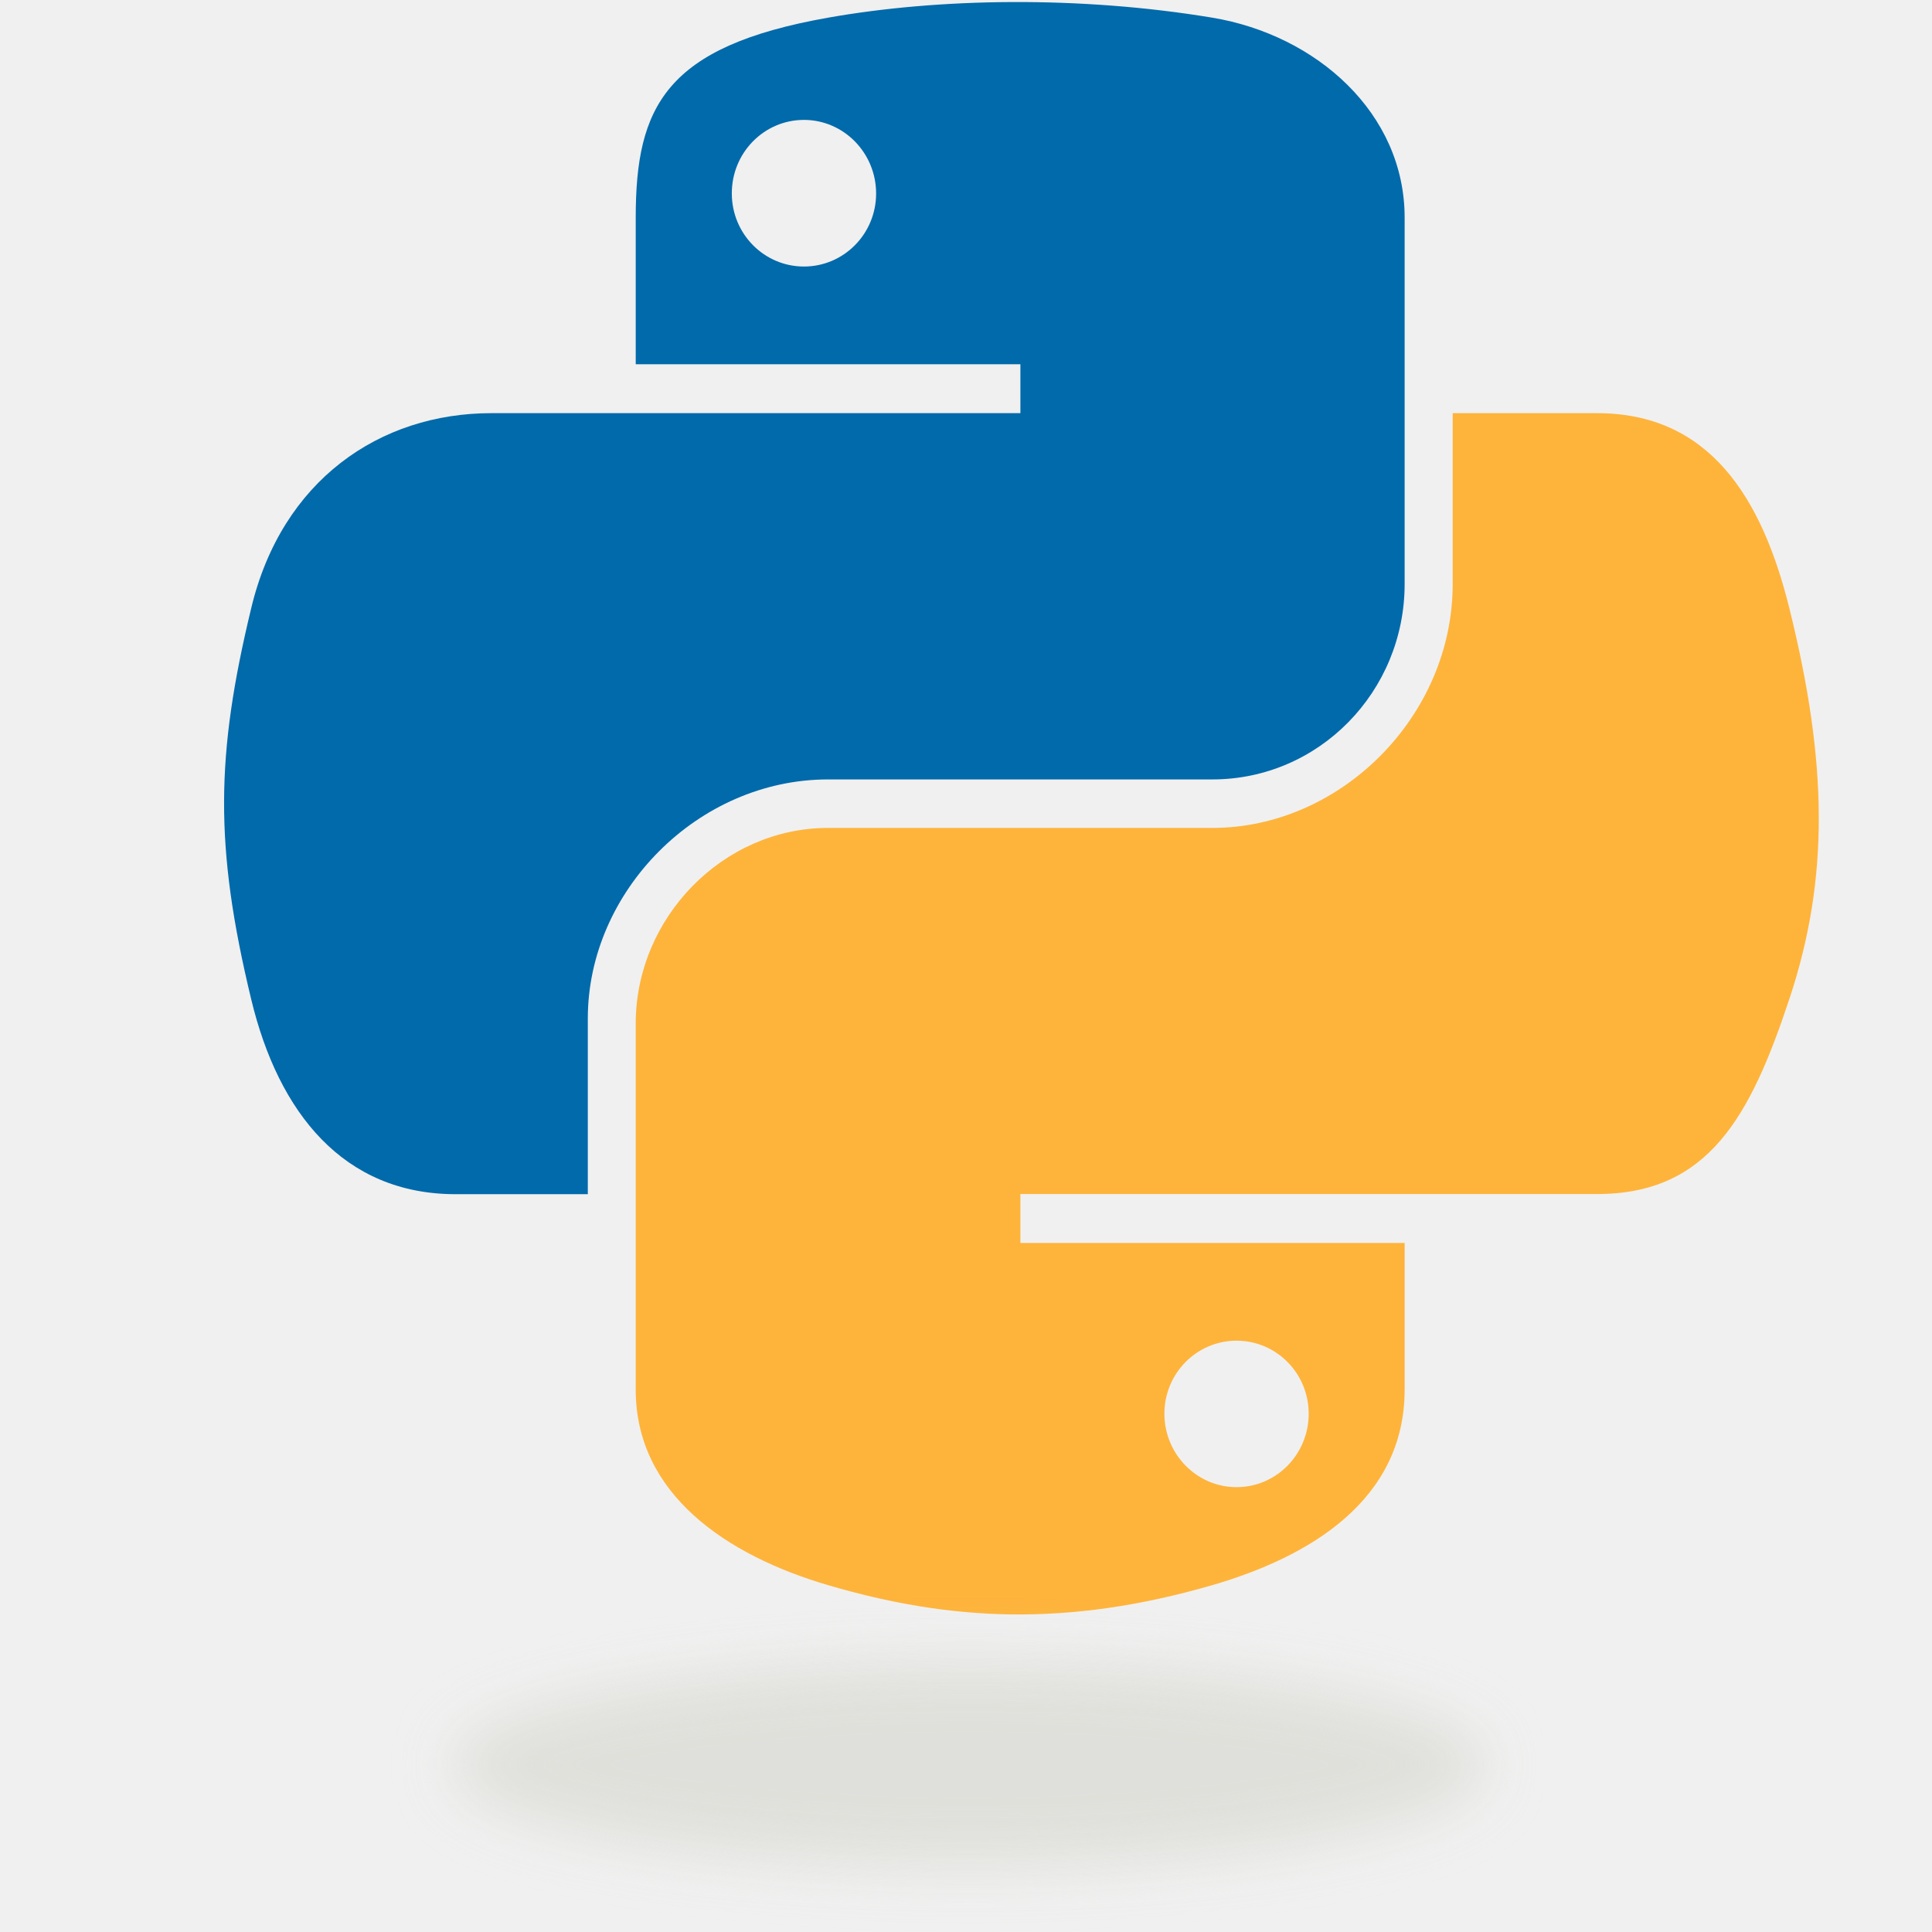
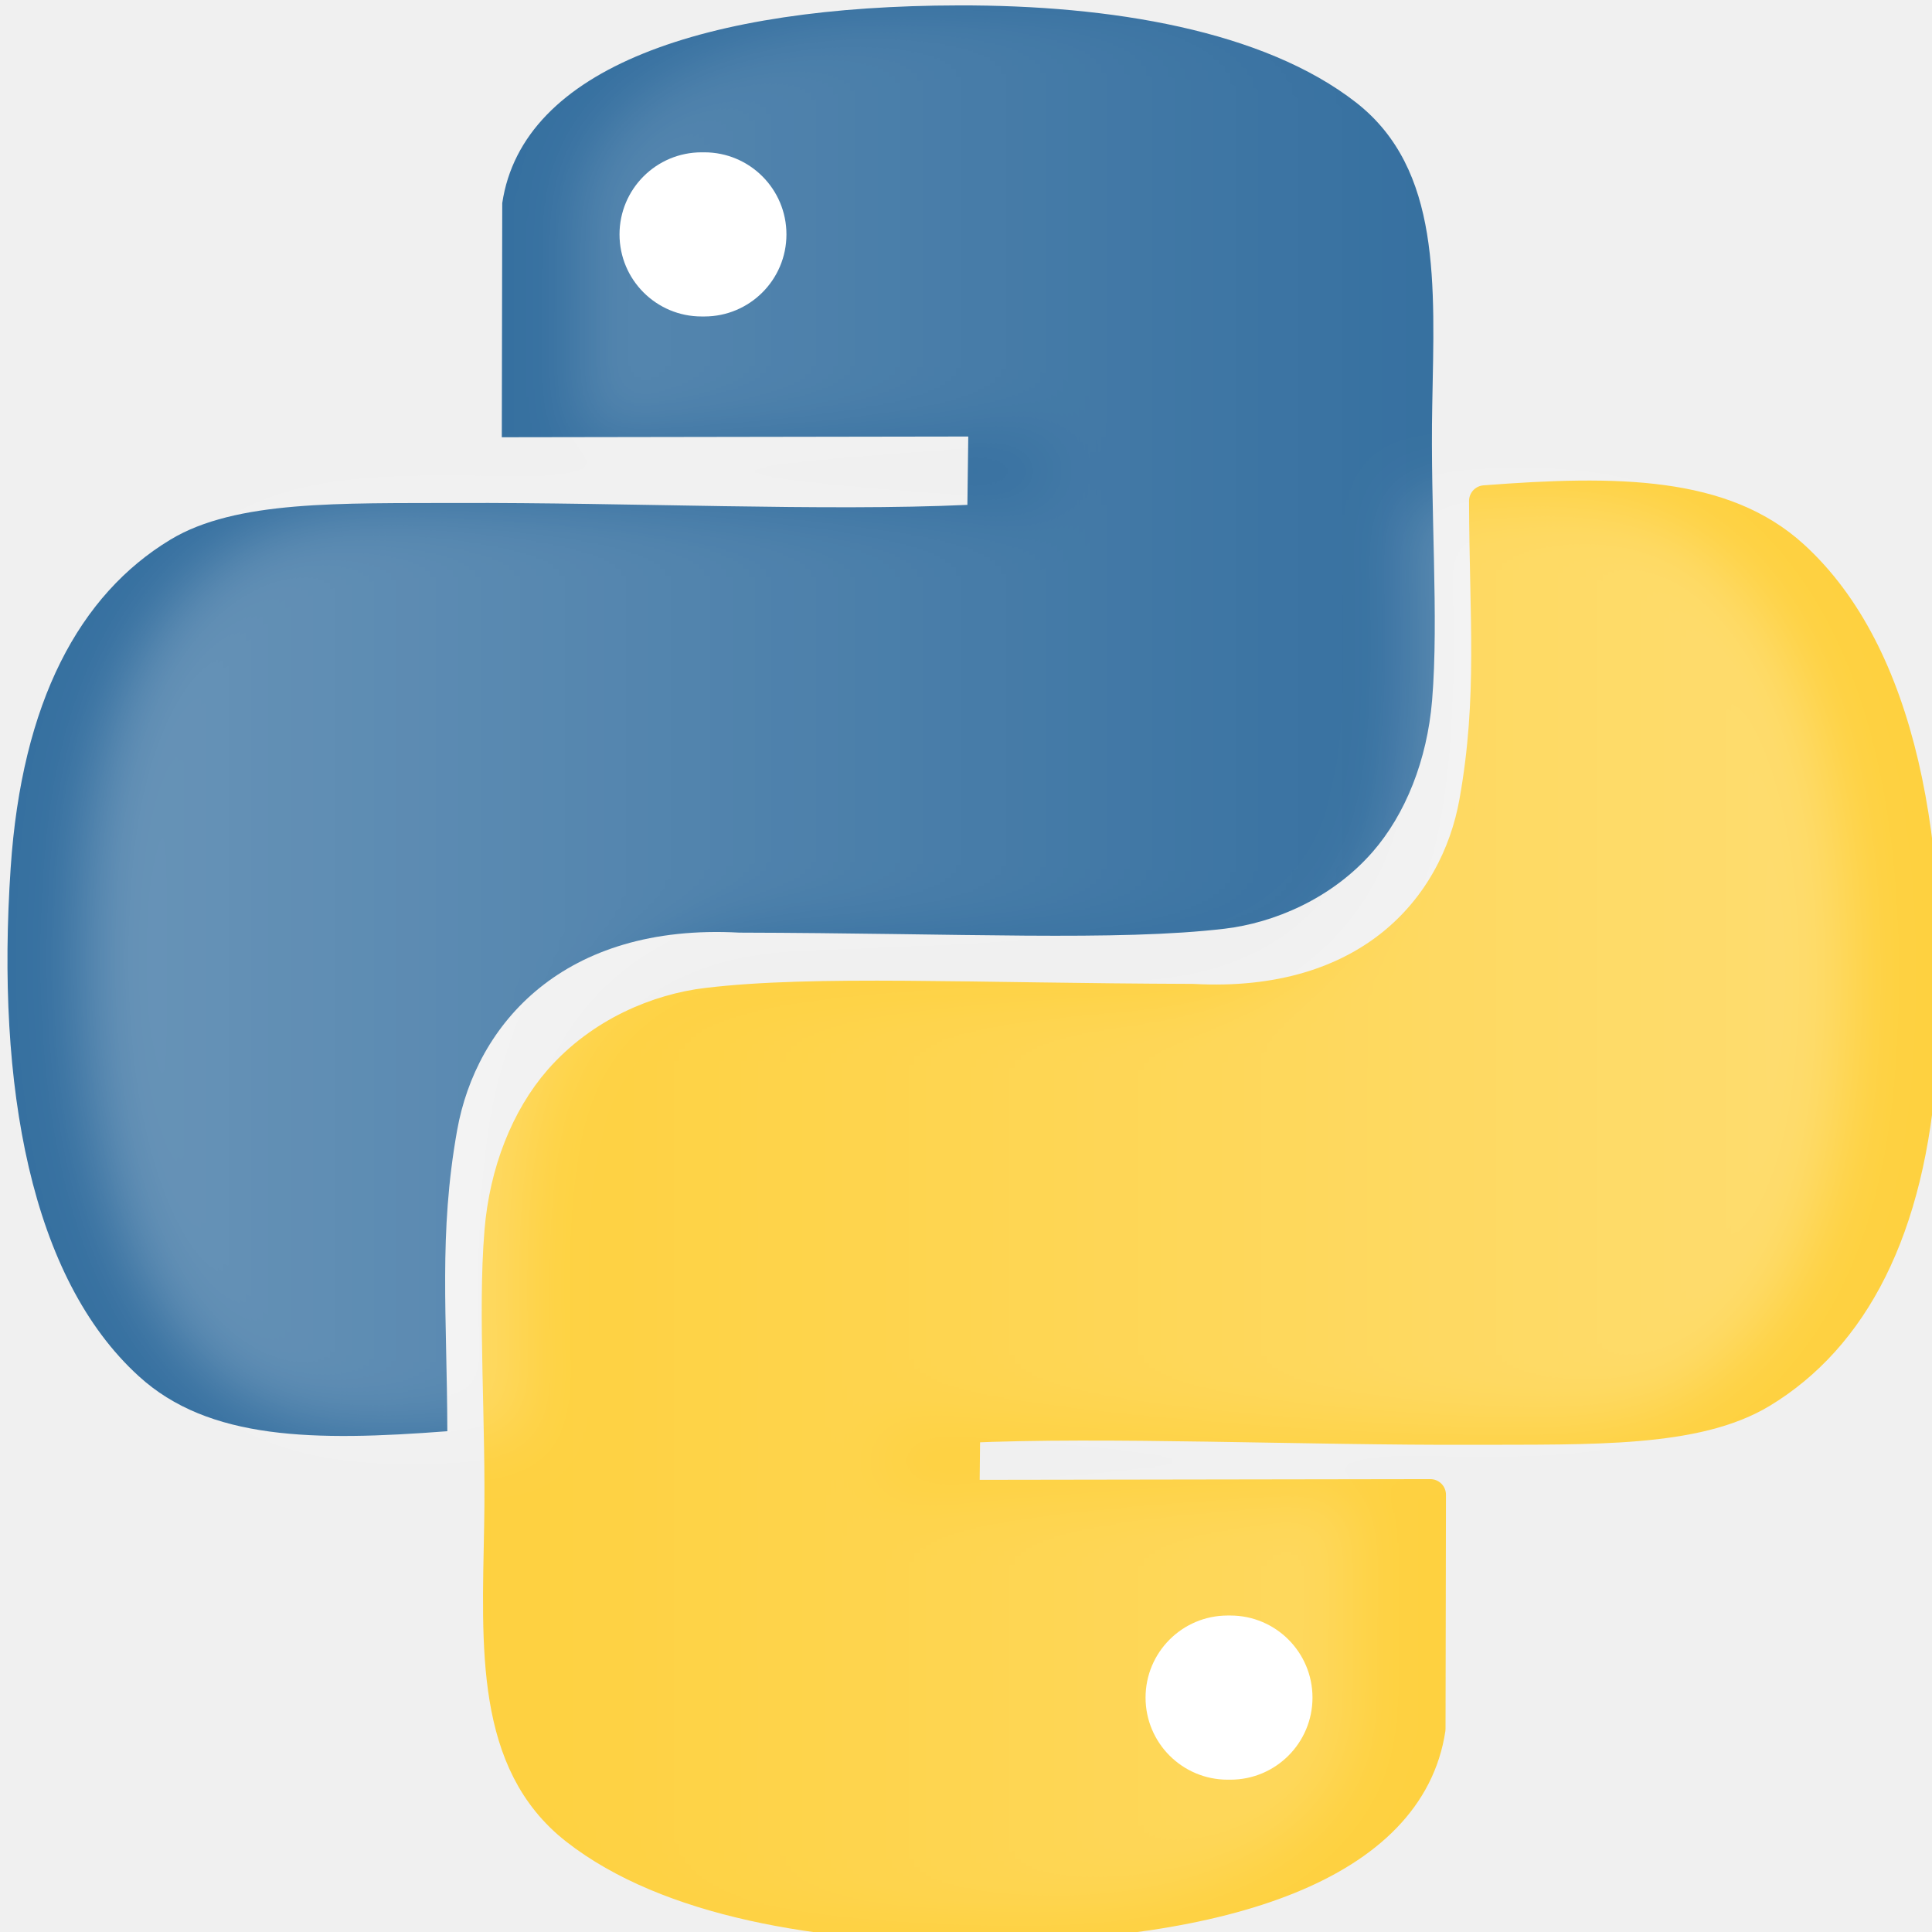
- <svg xmlns="http://www.w3.org/2000/svg" xmlns:ns1="http://www.openswatchbook.org/uri/2009/osb" id="svg874" version="1.1" viewBox="0 0 13.229 13.229" height="50" width="50">
+ <svg xmlns="http://www.w3.org/2000/svg" xmlns:ns1="http://www.openswatchbook.org/uri/2009/osb" xmlns:xlink="http://www.w3.org/1999/xlink" id="svg874" version="1.1" viewBox="0 0 13.229 13.229" height="50" width="50">
  <defs id="defs868">
+     <linearGradient id="linearGradient3164">
+       <stop id="stop3162" offset="0" style="stop-color:#ffffff;stop-opacity:0;" />
+       <stop id="stop3160" offset="1" style="stop-color:#ffffff;stop-opacity:1;" />
+     </linearGradient>
+     <linearGradient id="linearGradient2618">
+       <stop style="stop-color:#ffffff;stop-opacity:1;" offset="0" id="stop2614" />
+       <stop style="stop-color:#ffffff;stop-opacity:0;" offset="1" id="stop2616" />
+     </linearGradient>
    <linearGradient id="linearGradient2039" ns1:paint="solid">
      <stop style="stop-color:#3670a0;stop-opacity:1;" offset="0" id="stop2037" />
    </linearGradient>
-     <linearGradient id="a" x1="70.252" x2="170.659" y1="1237.476" y2="1151.089" gradientTransform="matrix(0.1489604,0,0,-0.1502833,-7.729802,187.2766)" gradientUnits="userSpaceOnUse">
-       <stop offset="0" stop-color="#5A9FD4" id="stop2" />
-       <stop offset="1" stop-color="#306998" id="stop4" />
-     </linearGradient>
-     <linearGradient id="b" x1="209.474" x2="173.62" y1="1098.811" y2="1149.537" gradientTransform="matrix(0.1489604,0,0,-0.1502833,-7.729802,187.2766)" gradientUnits="userSpaceOnUse">
-       <stop offset="0" stop-color="#FFD43B" id="stop9" />
-       <stop offset="1" stop-color="#FFE873" id="stop11" />
-     </linearGradient>
-     <radialGradient id="c" cx="1825.678" cy="444.45" r="26.743" gradientTransform="matrix(0,-0.0635,-0.2791354,0,141.0174,147.5253)" gradientUnits="userSpaceOnUse">
-       <stop offset="0" stop-color="#B8B8B8" stop-opacity=".498" id="stop16" />
-       <stop offset="1" stop-color="#7F7F7F" stop-opacity="0" id="stop18" />
-     </radialGradient>
-     <filter height="1.673" y="-0.337" width="1.131" x="-0.065" id="filter1980" style="color-interpolation-filters:sRGB">
-       <feGaussianBlur id="feGaussianBlur1982" stdDeviation="0.192" />
+     <linearGradient xlink:href="#linearGradient2039" id="linearGradient2041" x1="-0.056" y1="4.935" x2="9.931" y2="4.935" gradientUnits="userSpaceOnUse" />
+     <linearGradient xlink:href="#linearGradient2618" id="linearGradient2620" x1="0.051" y1="4.934" x2="9.824" y2="4.934" gradientUnits="userSpaceOnUse" />
+     <linearGradient xlink:href="#linearGradient3164" id="linearGradient3166" x1="3.405" y1="8.295" x2="13.178" y2="8.295" gradientUnits="userSpaceOnUse" />
+     <filter style="color-interpolation-filters:sRGB" id="filter3494" x="-0.052" width="1.105" y="-0.052" height="1.105">
+       <feGaussianBlur stdDeviation="0.214" id="feGaussianBlur3496" />
+     </filter>
+     <filter style="color-interpolation-filters:sRGB" id="filter3498" x="-0.052" width="1.105" y="-0.052" height="1.105">
+       <feGaussianBlur stdDeviation="0.214" id="feGaussianBlur3500" />
    </filter>
  </defs>
  <g style="opacity:1" id="layer1">
-     <path style="fill:#016aab;stroke-width:0.107;fill-opacity:1" fill="url(#a)" d="M 6.929,0.014 C 6.479,0.016 6.049,0.054 5.67,0.121 4.556,0.318 4.353,0.73 4.353,1.49 v 1.004 h 2.634 v 0.335 H 3.365 c -0.765,0 -1.436,0.46 -1.645,1.336 -0.242,1.003 -0.253,1.629 0,2.677 0.187,0.78 0.634,1.335 1.4,1.335 H 4.025 V 6.973 c 0,-0.869 0.752,-1.636 1.645,-1.636 h 2.631 c 0.732,0 1.317,-0.603 1.317,-1.338 V 1.49 c 0,-0.714 -0.602,-1.25 -1.317,-1.369 C 7.849,0.046 7.379,0.012 6.929,0.014 Z M 5.505,0.821 c 0.272,0 0.494,0.226 0.494,0.504 0,0.277 -0.222,0.5 -0.494,0.5 -0.273,0 -0.494,-0.224 -0.494,-0.5 C 5.01,1.047 5.231,0.821 5.505,0.821 Z" id="path7" />
-     <path style="fill:#feb43b;stroke-width:0.107;fill-opacity:1" fill="url(#b)" d="m 9.947,2.829 v 1.17 c 0,0.907 -0.769,1.67 -1.645,1.67 H 5.67 c -0.721,0 -1.317,0.617 -1.317,1.339 v 2.508 c 0,0.714 0.621,1.134 1.317,1.338 0.834,0.245 1.633,0.289 2.631,0 C 8.964,10.661 9.618,10.275 9.618,9.515 V 8.511 H 6.987 V 8.176 h 3.948 c 0.765,0 1.051,-0.534 1.317,-1.335 0.275,-0.825 0.263,-1.619 0,-2.677 C 12.063,3.402 11.702,2.829 10.935,2.829 H 9.947 Z M 8.467,9.18 c 0.273,0 0.494,0.224 0.494,0.5 0,0.278 -0.221,0.503 -0.494,0.503 -0.272,0 -0.494,-0.226 -0.494,-0.503 0,-0.277 0.222,-0.5 0.494,-0.5 z" id="path14-3" />
-     <path style="opacity:0.664;fill:#d7d8d0;stroke-width:0.107;filter:url(#filter1980);fill-opacity:1" fill="url(#c)" d="m 10.167,12.084 c 0,0.378 -1.58,0.684 -3.53,0.684 -1.949,0 -3.53,-0.306 -3.53,-0.684 0,-0.378 1.58,-0.684 3.53,-0.684 1.949,0 3.53,0.306 3.53,0.684 z" enable-background="new" opacity="0.444" id="path21" />
+     <path d="m 6.63,2.989 -3.194,0.005 0.003,-1.603 C 3.578,0.46 4.837,0.04 6.562,0.037 7.604,0.034 8.653,0.208 9.287,0.703 9.87,1.16 9.822,1.948 9.807,2.777 9.793,3.486 9.853,4.228 9.806,4.796 9.772,5.204 9.624,5.575 9.399,5.833 9.116,6.157 8.72,6.319 8.387,6.359 7.652,6.446 6.585,6.39 5.063,6.386 3.86,6.32 3.26,7.011 3.13,7.74 3.003,8.452 3.061,9.002 3.063,9.8 2.151,9.87 1.429,9.861 0.95,9.423 0.213,8.752 -0.028,7.442 0.073,5.943 0.149,4.807 0.543,4.072 1.167,3.695 1.615,3.424 2.335,3.447 3.127,3.444 4.305,3.44 5.656,3.502 6.624,3.457 Z" style="fill:url(#linearGradient2041);fill-opacity:1;stroke:none;stroke-width:0.214;stroke-linecap:round;stroke-linejoin:round;stroke-miterlimit:4;stroke-dasharray:none;paint-order:markers stroke fill;stroke-opacity:1" id="rect917" />
+     <rect style="fill:#ffffff;fill-opacity:1;stroke:none;stroke-width:0.214;stroke-linecap:round;stroke-linejoin:round;stroke-miterlimit:4;stroke-dasharray:none;paint-order:markers stroke fill" id="rect965" width="1.143" height="1.124" x="4.242" y="1.043" ry="0.562" />
+     <path id="path973" style="fill:#fed140;fill-opacity:1;stroke:#fed140;stroke-width:0.214;stroke-linecap:round;stroke-linejoin:round;stroke-miterlimit:4;stroke-dasharray:none;paint-order:markers stroke fill;stroke-opacity:1" d="m 6.6,10.24 3.194,-0.005 -0.003,1.603 C 9.651,12.769 8.392,13.189 6.668,13.193 5.625,13.195 4.576,13.021 3.943,12.526 3.359,12.069 3.407,11.281 3.422,10.452 3.436,9.743 3.377,9.001 3.424,8.433 3.457,8.026 3.605,7.654 3.83,7.396 4.113,7.072 4.509,6.91 4.842,6.871 c 0.735,-0.088 1.801,-0.032 3.324,-0.027 1.203,0.066 1.803,-0.625 1.933,-1.354 0.127,-0.712 0.069,-1.263 0.067,-2.06 0.911,-0.07 1.633,-0.061 2.113,0.376 0.737,0.672 0.977,1.982 0.877,3.481 -0.076,1.136 -0.471,1.871 -1.094,2.248 -0.448,0.271 -1.168,0.248 -1.961,0.251 -1.177,0.004 -2.529,-0.057 -3.496,-0.013 z" />
+     <rect transform="scale(-1)" ry="0.562" y="-12.186" x="-8.987" height="1.124" width="1.143" id="rect975" style="fill:#ffffff;fill-opacity:1;stroke:none;stroke-width:0.214;stroke-linecap:round;stroke-linejoin:round;stroke-miterlimit:4;stroke-dasharray:none;paint-order:markers stroke fill" />
+     <path id="path2043" style="opacity:0.268;fill:url(#linearGradient2620);fill-opacity:1;stroke:none;stroke-width:0.214;stroke-linecap:round;stroke-linejoin:round;stroke-miterlimit:4;stroke-dasharray:none;stroke-opacity:1;paint-order:markers stroke fill;filter:url(#filter3498)" d="m 7.159,2.989 -3.194,0.005 0.003,-1.603 C 4.107,0.46 5.366,0.04 7.091,0.037 8.133,0.034 9.183,0.208 9.816,0.703 c 0.584,0.457 0.536,1.244 0.52,2.073 -0.013,0.709 0.046,1.451 -0.001,2.019 -0.034,0.407 -0.181,0.779 -0.406,1.036 C 9.645,6.157 9.249,6.319 8.916,6.359 8.181,6.446 7.114,6.39 5.592,6.386 4.389,6.32 3.789,7.011 3.659,7.74 3.532,8.452 3.59,9.002 3.592,9.8 2.68,9.87 1.959,9.861 1.479,9.423 0.742,8.752 0.501,7.442 0.602,5.943 0.678,4.807 1.072,4.072 1.696,3.695 2.144,3.424 2.864,3.447 3.656,3.444 4.834,3.44 6.185,3.502 7.153,3.457 Z" />
+     <path d="m 6.07,10.24 3.194,-0.005 -0.003,1.603 C 9.122,12.769 7.863,13.189 6.138,13.193 5.096,13.195 4.047,13.021 3.413,12.526 2.83,12.069 2.878,11.281 2.893,10.452 2.907,9.743 2.847,9.001 2.894,8.433 2.928,8.026 3.076,7.654 3.301,7.396 3.584,7.072 3.98,6.91 4.313,6.871 5.048,6.783 6.115,6.839 7.637,6.843 8.84,6.909 9.44,6.218 9.57,5.489 9.697,4.777 9.639,4.227 9.637,3.429 10.549,3.359 11.271,3.368 11.75,3.806 c 0.737,0.672 0.977,1.982 0.877,3.481 -0.076,1.136 -0.471,1.871 -1.094,2.248 -0.448,0.271 -1.168,0.248 -1.961,0.251 -1.177,0.004 -2.529,-0.057 -3.496,-0.013 z" style="opacity:0.268;fill:url(#linearGradient3166);fill-opacity:1;stroke:none;stroke-width:0.214;stroke-linecap:round;stroke-linejoin:round;stroke-miterlimit:4;stroke-dasharray:none;stroke-opacity:1;paint-order:markers stroke fill;filter:url(#filter3494)" id="path3158" />
  </g>
</svg>
